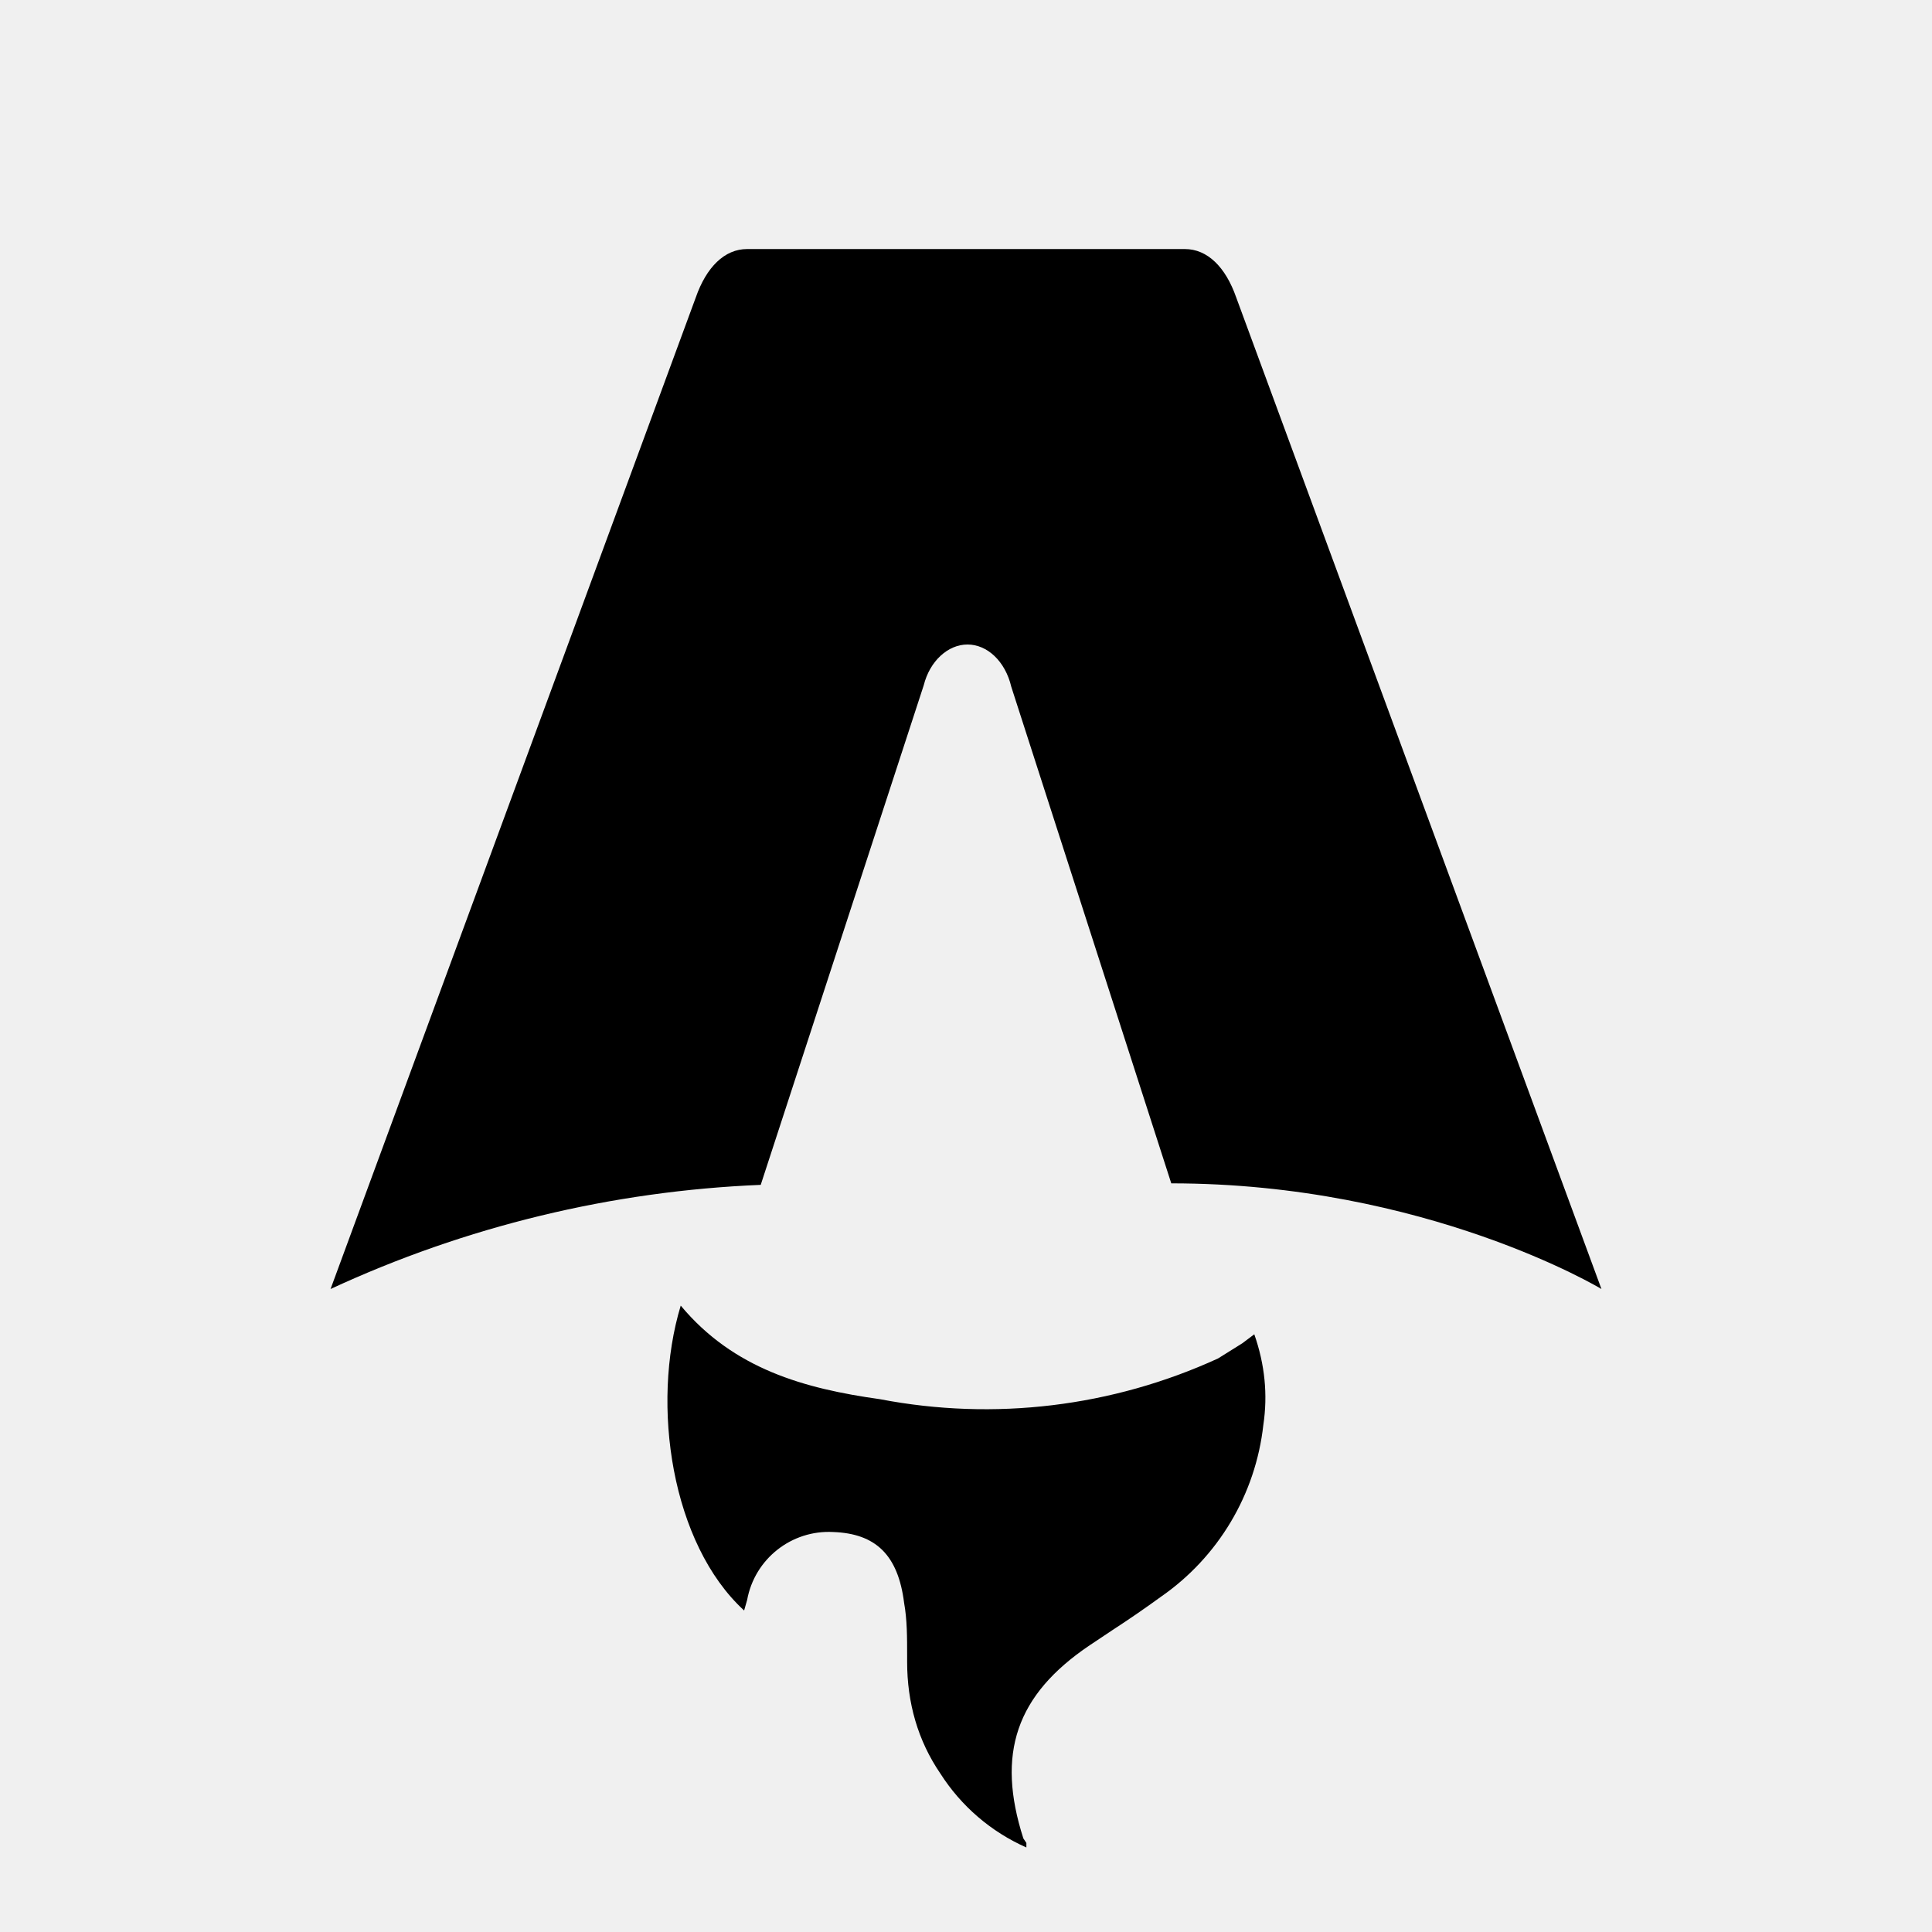
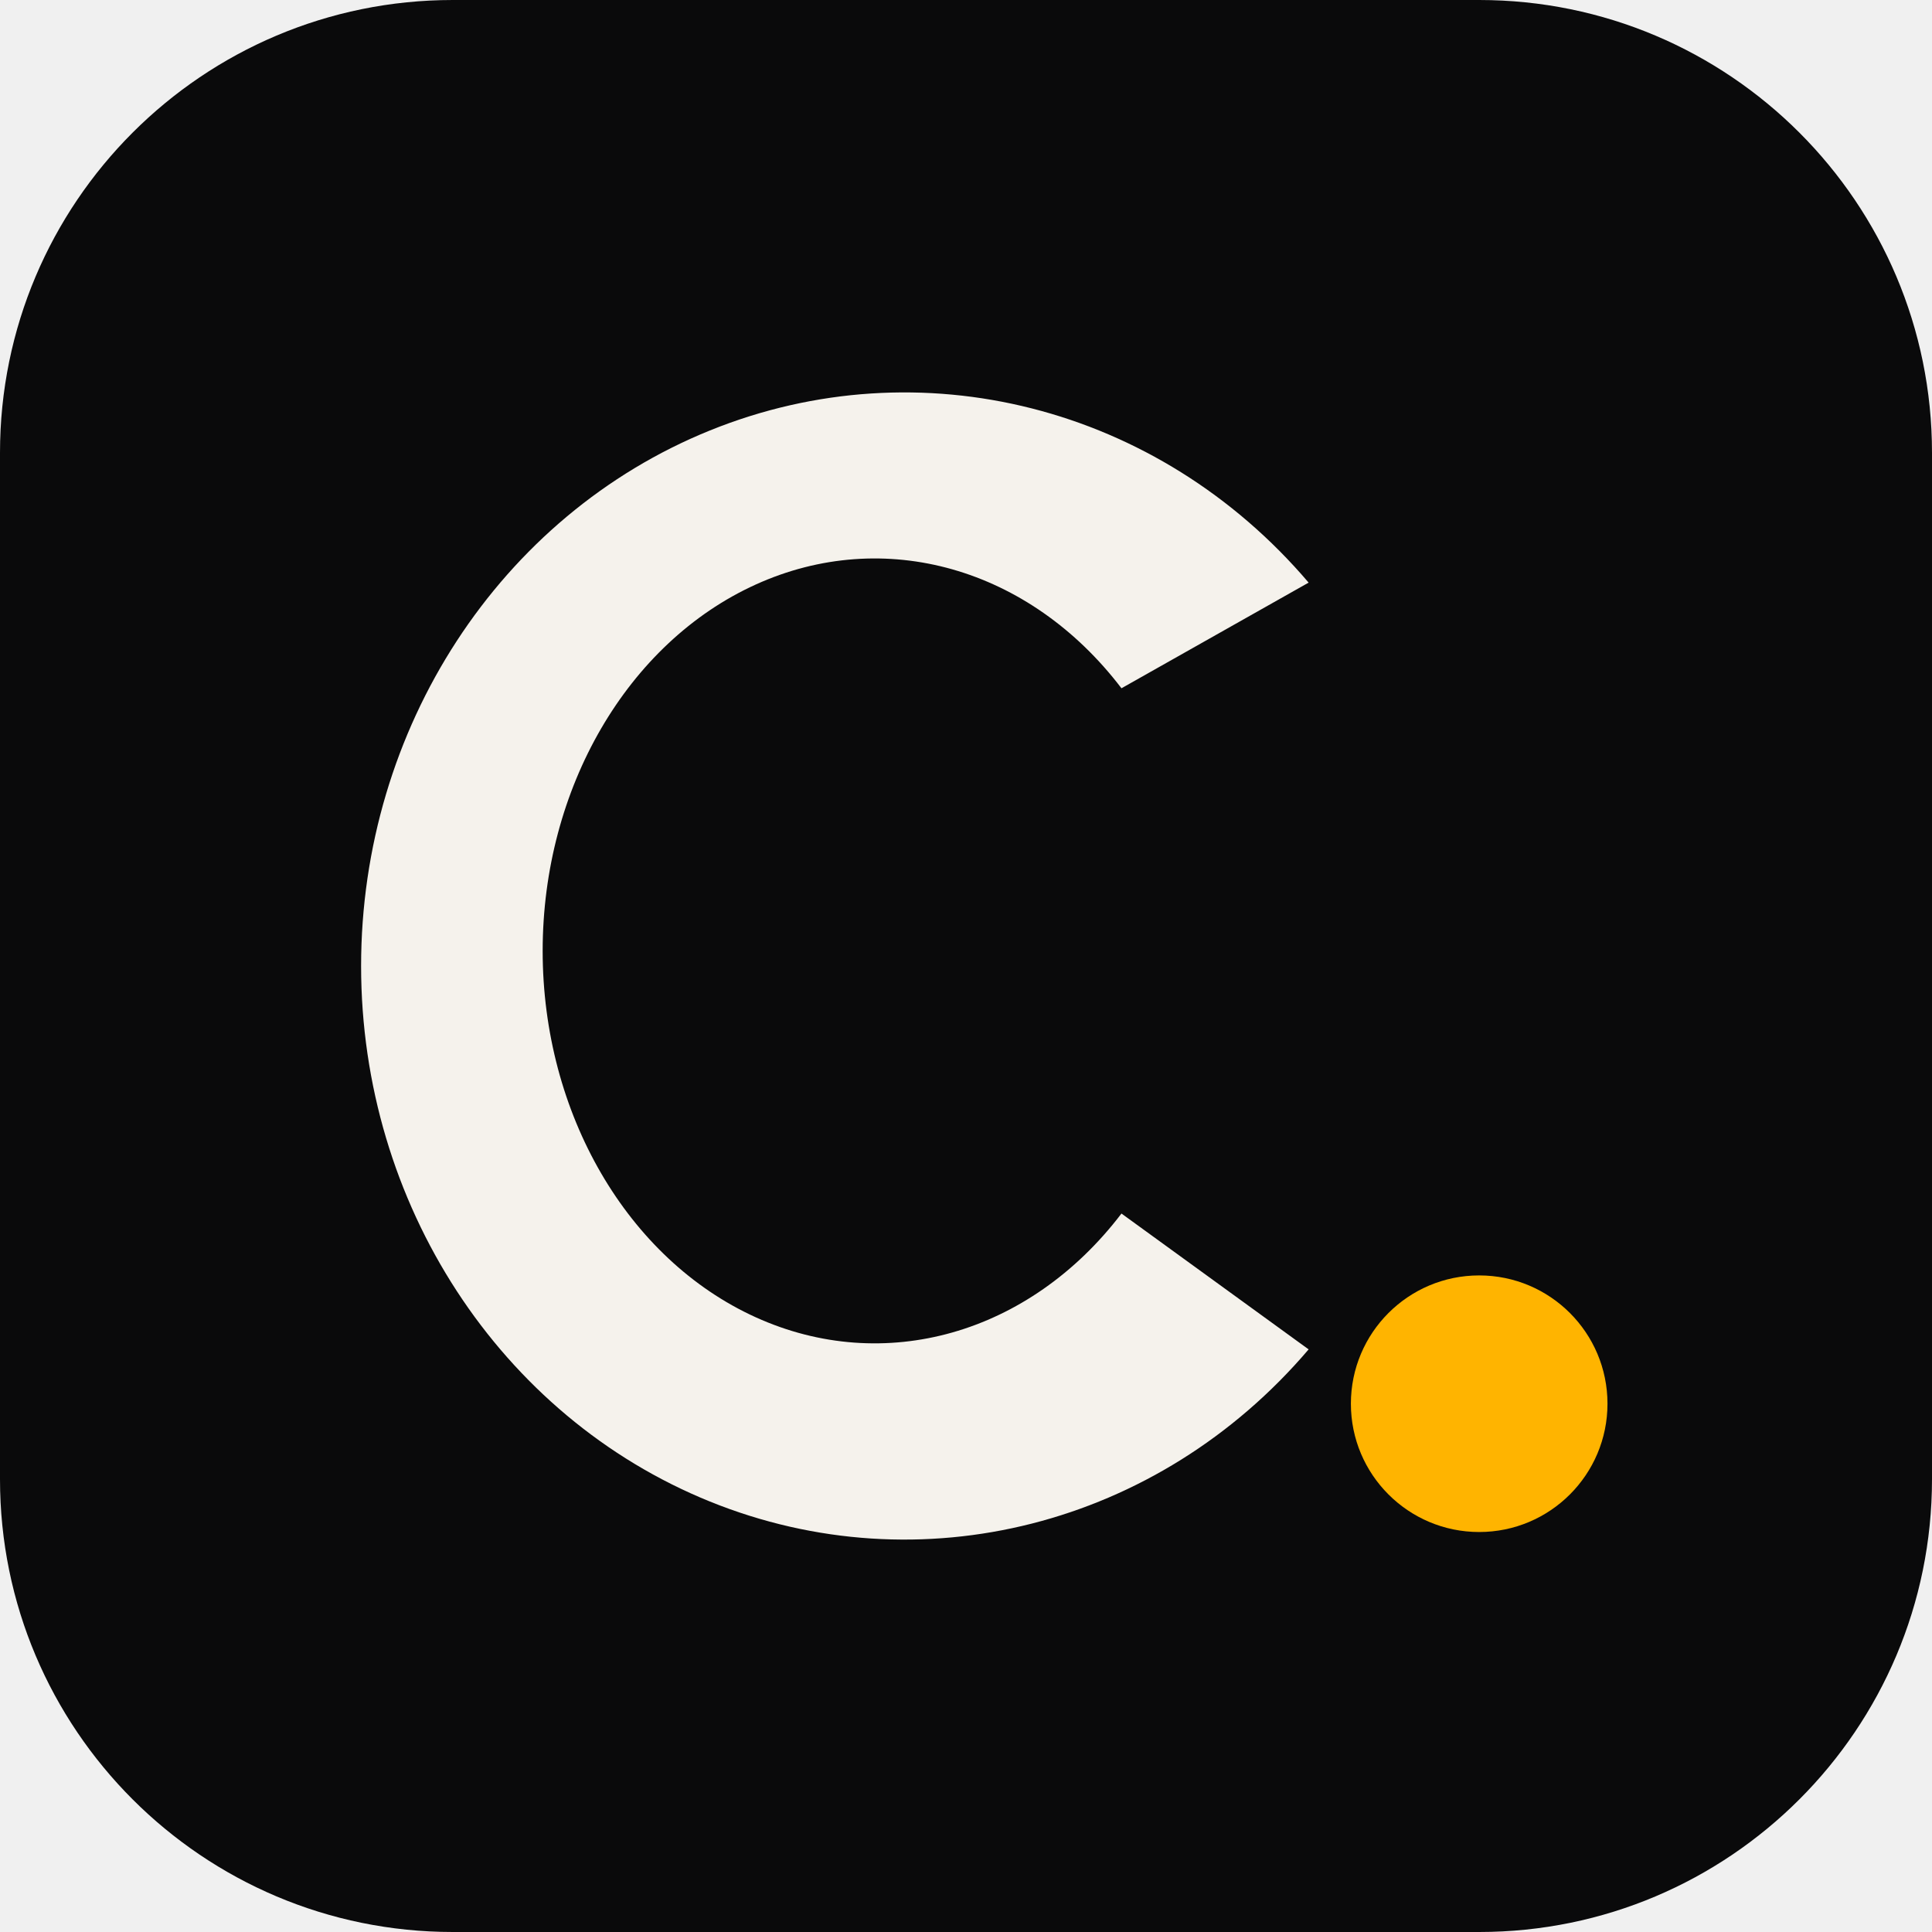
- <svg xmlns="http://www.w3.org/2000/svg" fill="none" viewBox="0 0 128 128">
-   <path d="M50.4 78.5a75.1 75.1 0 0 0-28.5 6.9l24.2-65.7c.7-2 1.9-3.2 3.4-3.2h29c1.5 0 2.7 1.2 3.4 3.2l24.2 65.7s-11.6-7-28.5-7L67 45.5c-.4-1.7-1.6-2.8-2.9-2.8-1.3 0-2.5 1.1-2.9 2.7L50.4 78.5Zm-1.1 28.2Zm-4.2-20.2c-2 6.6-.6 15.8 4.2 20.2a17.5 17.5 0 0 1 .2-.7 5.5 5.5 0 0 1 5.7-4.5c2.8.1 4.3 1.5 4.7 4.7.2 1.1.2 2.3.2 3.5v.4c0 2.7.7 5.2 2.2 7.4a13 13 0 0 0 5.7 4.9v-.3l-.2-.3c-1.8-5.6-.5-9.5 4.4-12.8l1.5-1a73 73 0 0 0 3.2-2.2 16 16 0 0 0 6.8-11.4c.3-2 .1-4-.6-6l-.8.6-1.6 1a37 37 0 0 1-22.4 2.7c-5-.7-9.7-2-13.2-6.2Z" />
-   <style>
-         path { fill: #000; }
-         @media (prefers-color-scheme: dark) {
-             path { fill: #FFF; }
-         }
-     </style>
+ <svg xmlns="http://www.w3.org/2000/svg" viewBox="0 0 128 128">
+   <rect width="128" height="128" rx="30" fill="#0A0A0B" />
+   <path d="M86.7 38.6 A36 38 0 1 0 86.7 89.4 L74.3 80.4 A22 26 0 1 1 74.3 45.6 Z" fill="#F5F2EC" />
+   <circle cx="98" cy="93" r="8.5" fill="#FFB400" />
</svg>
